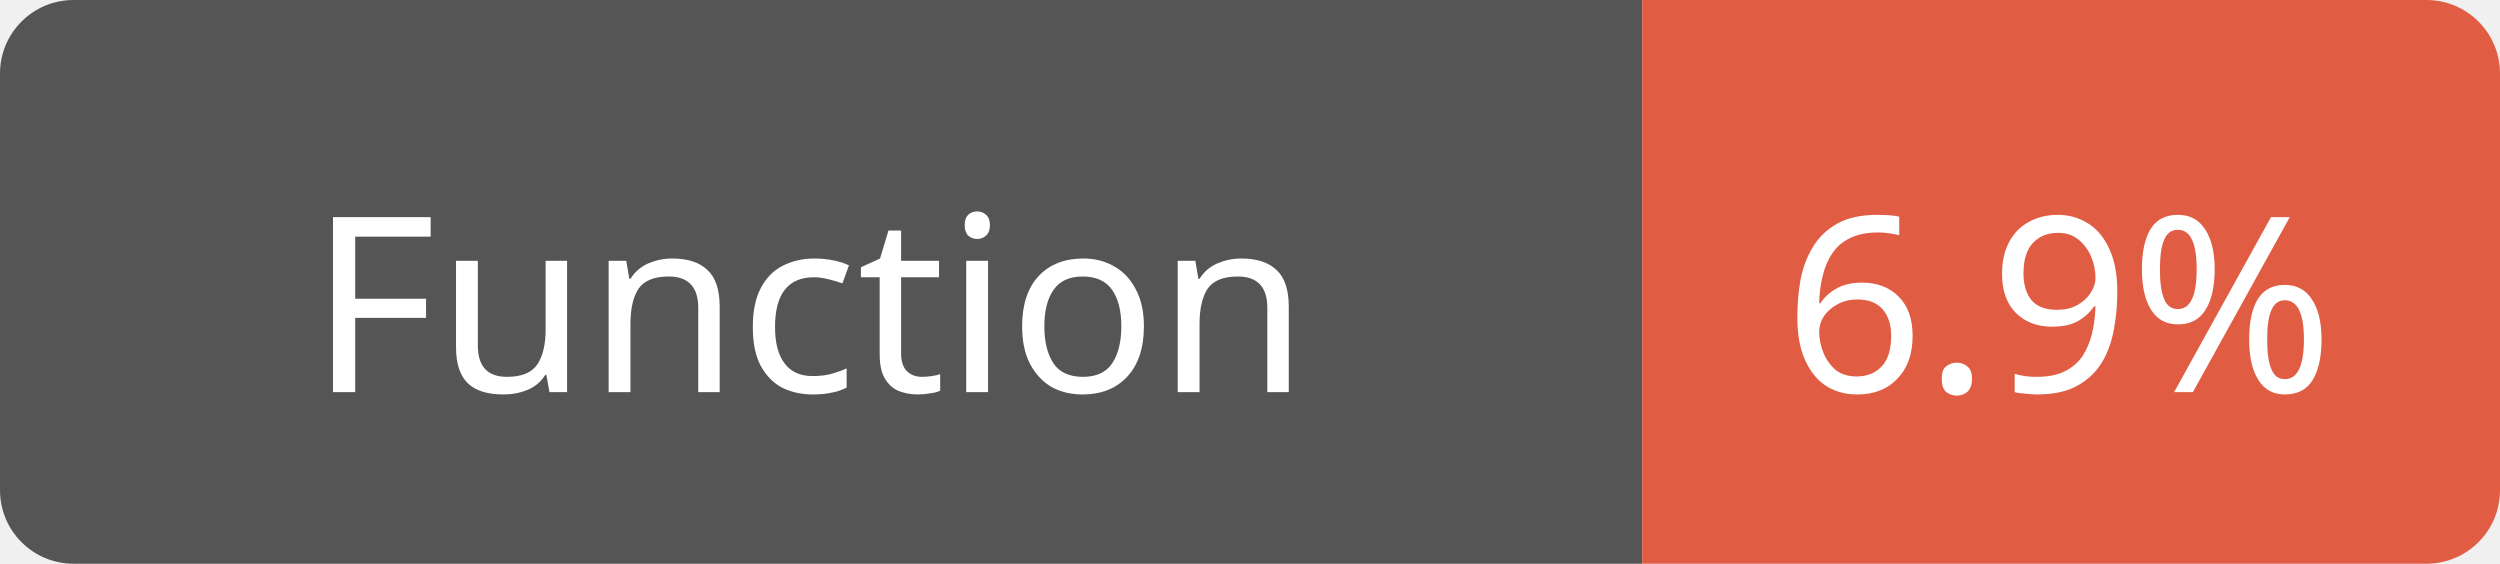
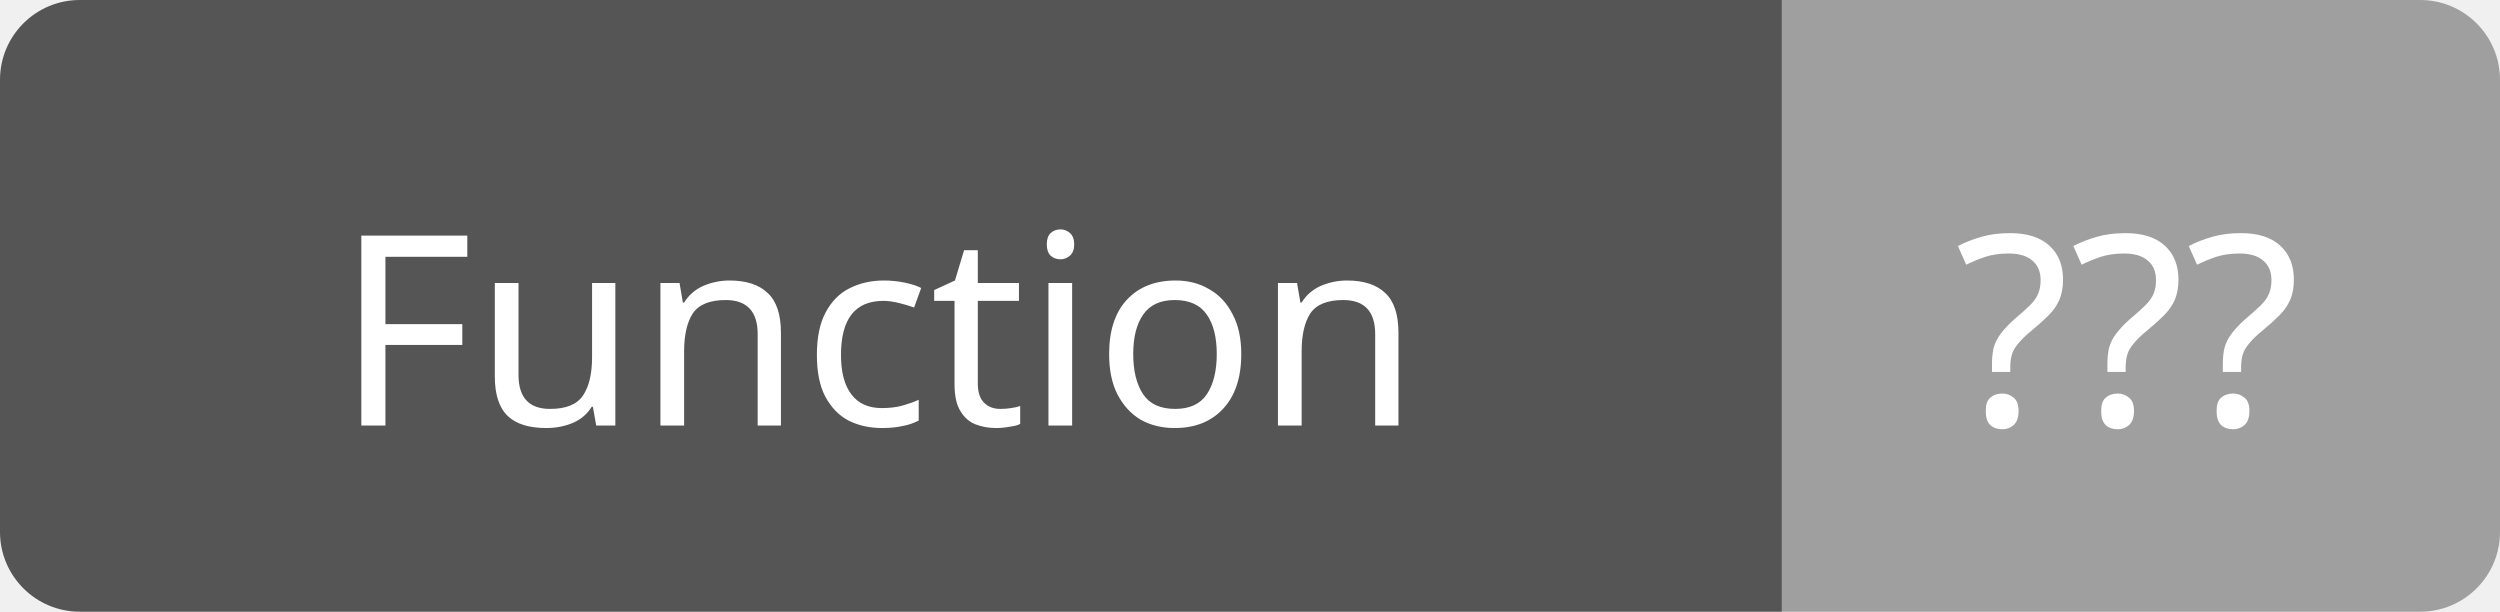
- <svg xmlns="http://www.w3.org/2000/svg" width="102" height="23">
+ <svg xmlns="http://www.w3.org/2000/svg" width="94" height="23">
  <path d="M3,0 h61 h3 v23 h-3 h-61 a3,3 0 0 1 -3,-3 v-17 a3,3 0 0 1 3,-3 z" fill="#555" />
-   <path d="M70,0 h29 a3,3 0 0 1 3,3 v17 a3,3 0 0 1 -3,3 h-29 h-3 v-23 h3 z" fill="#e05d44" />
+   <path d="M70,0 h21 a3,3 0 0 1 3,3 v17 a3,3 0 0 1 -3,3 h-21 h-3 v-23 h3 z" fill="#9f9f9f" />
  <text x="33" y="16" fill="#fff" font-family="Verdana" font-size="10" text-anchor="middle">Function</text>
-   <text x="84" y="16" fill="#fff" font-family="Verdana" font-size="10" text-anchor="middle">6.9%</text>
+   <text x="80" y="16" fill="#fff" font-family="Verdana" font-size="10" text-anchor="middle">???</text>
</svg>
